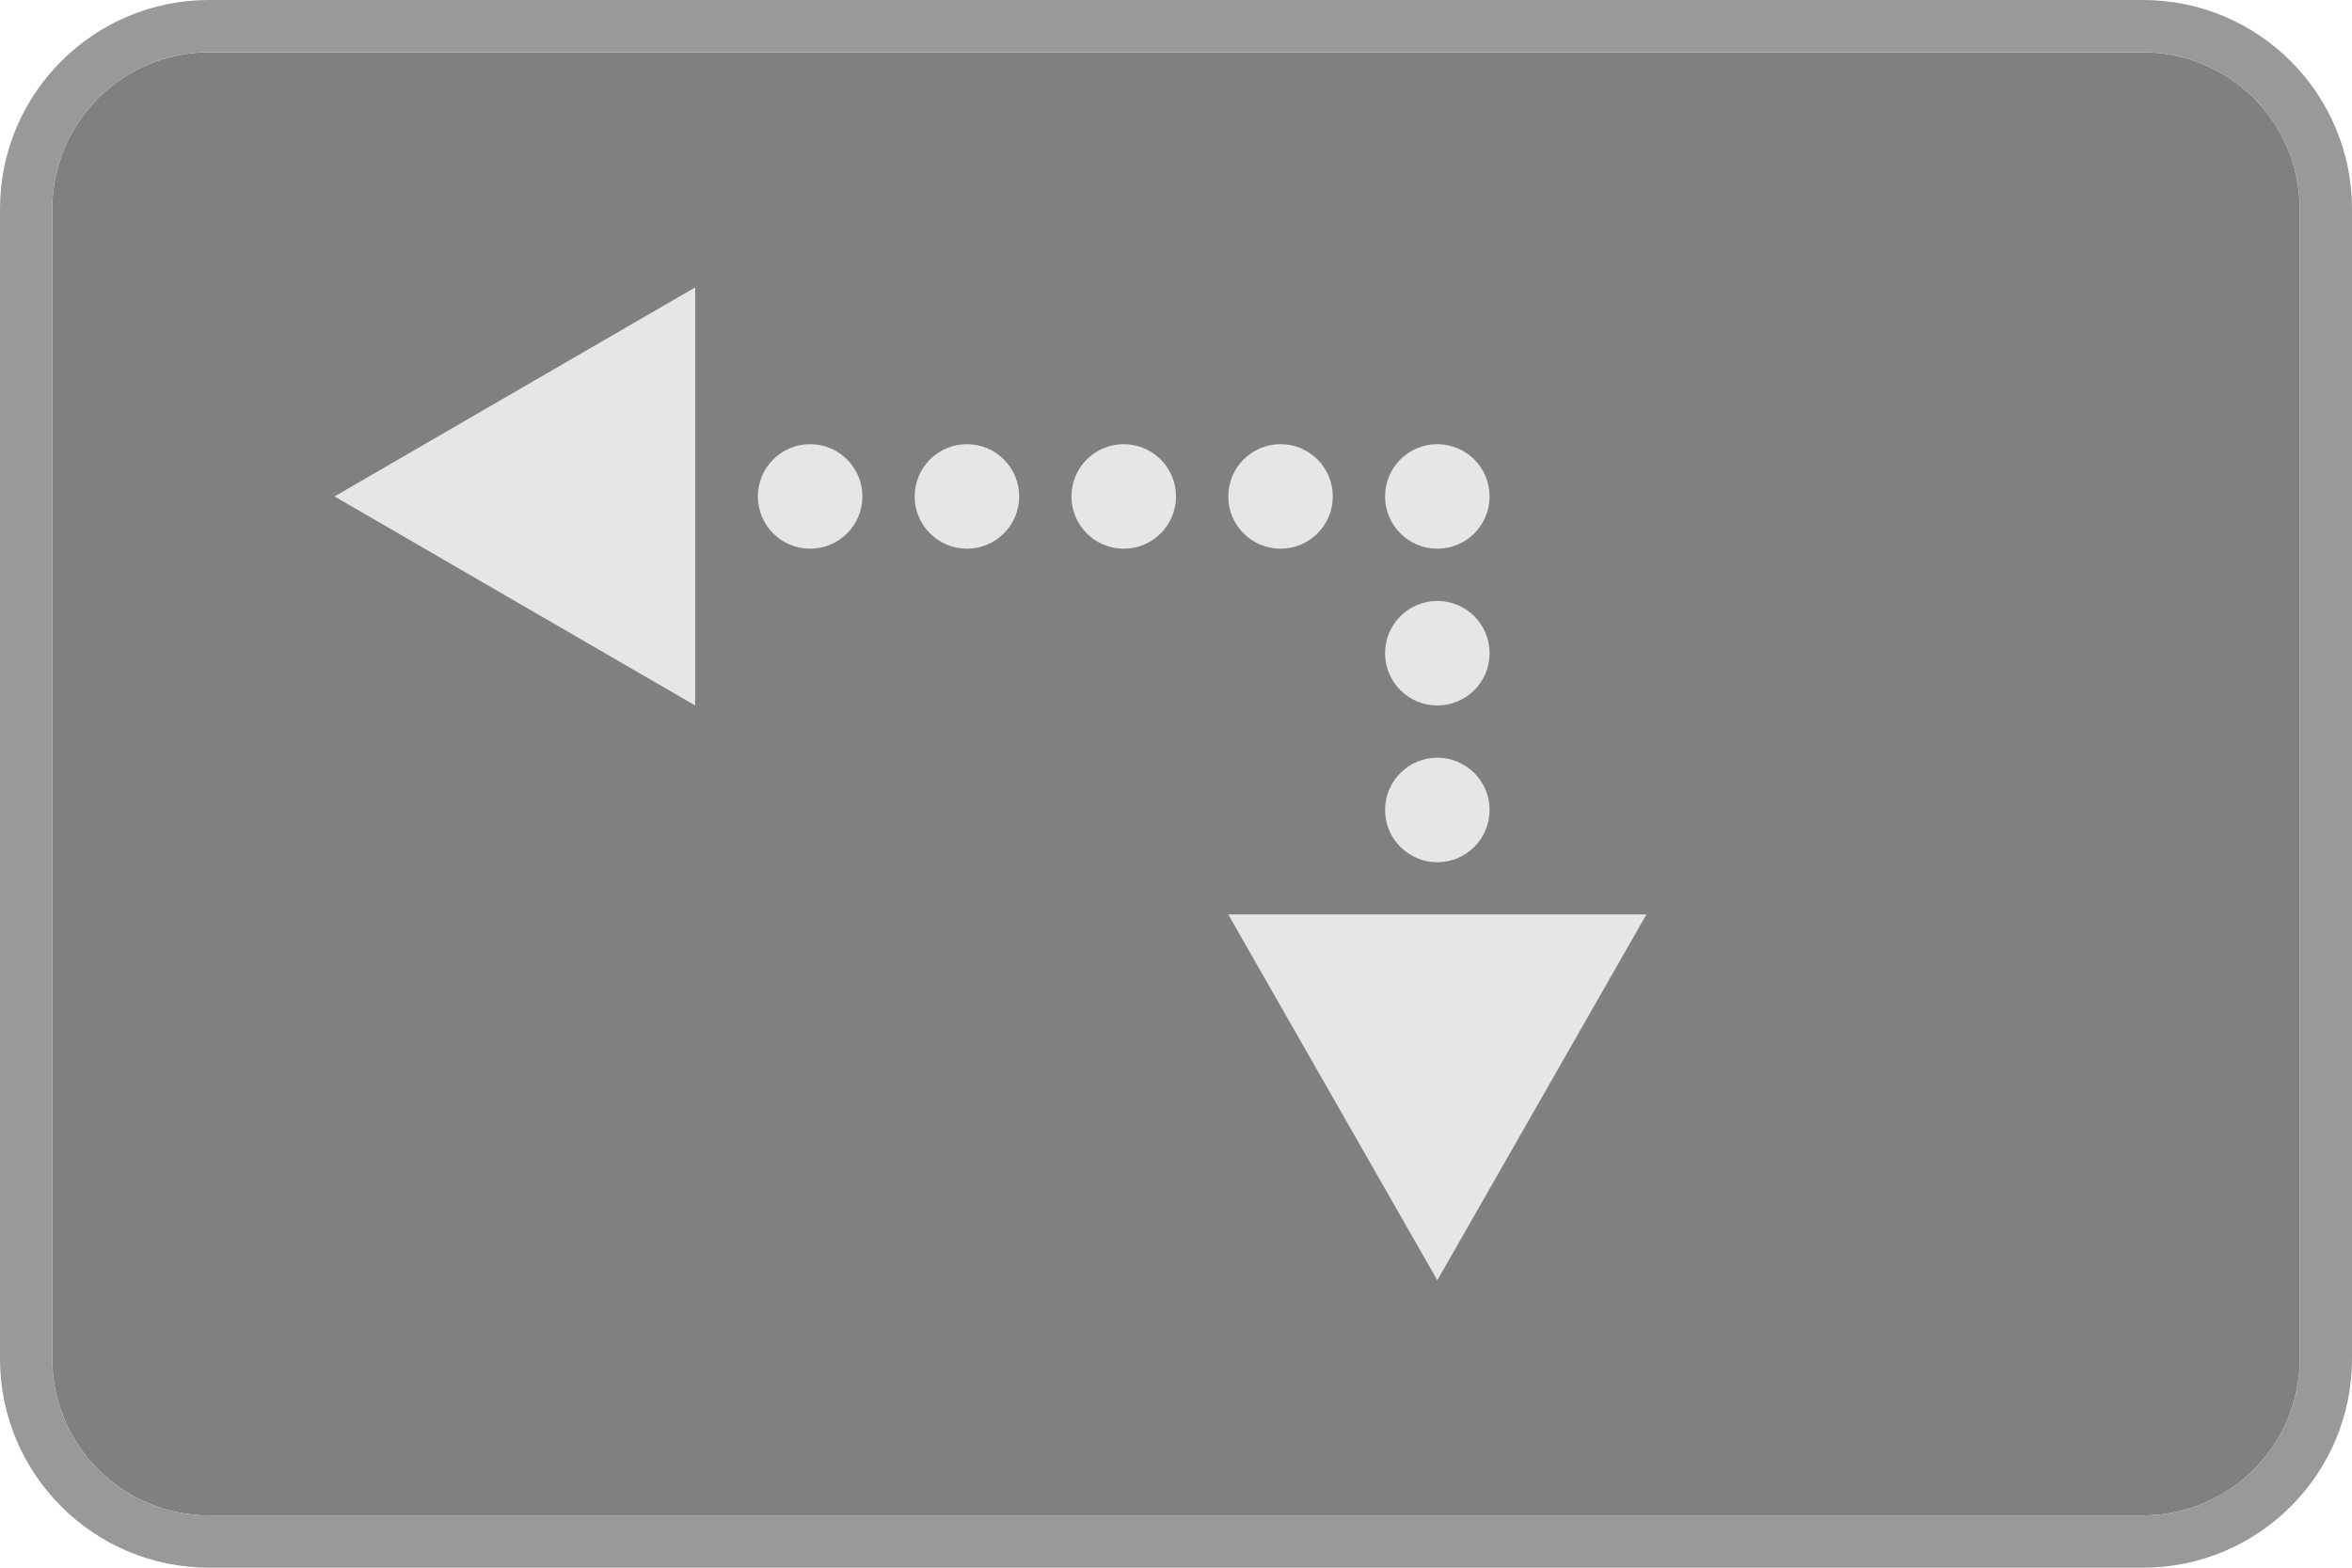
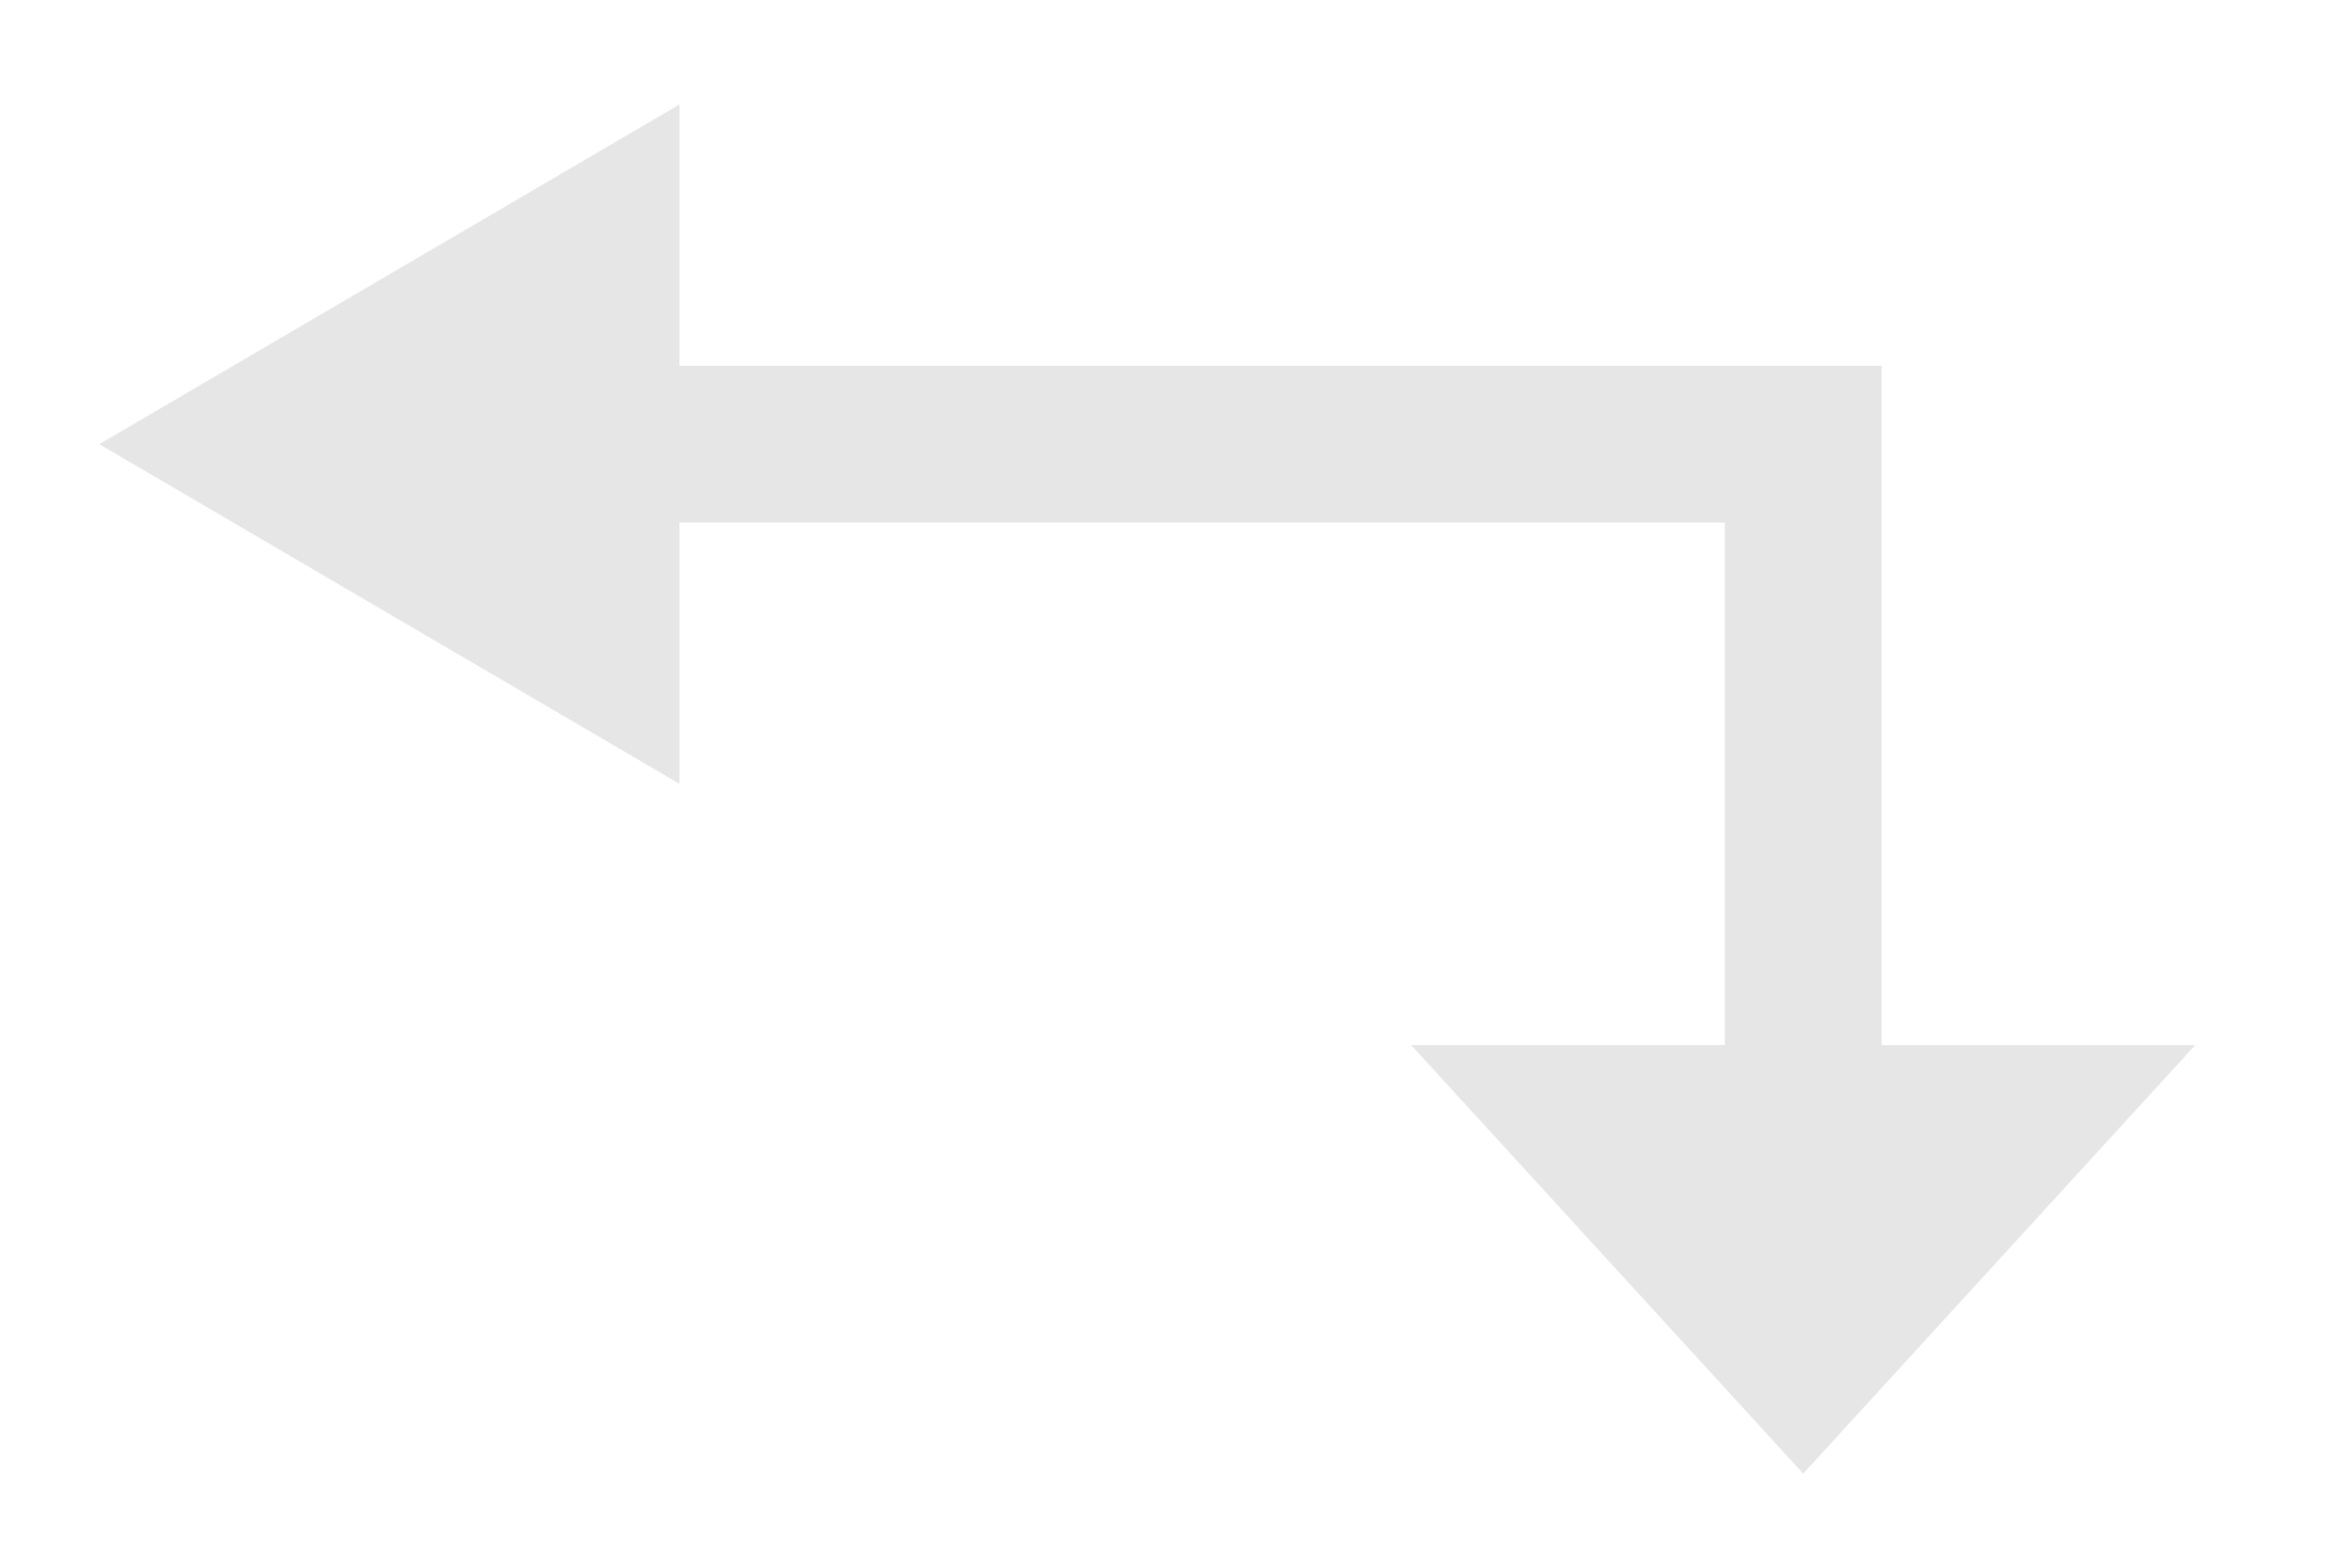
- <svg xmlns="http://www.w3.org/2000/svg" viewBox="0 0 45 30">
-   <defs>
-     <style>.a{fill:gray;}.b{fill:#999;}.c{fill:#e6e6e6;}</style>
-   </defs>
-   <rect class="a" x="1" y="1" width="43" height="28" rx="3" ry="3" />
-   <path class="b" d="M41,1a3,3,0,0,1,3,3V26a3,3,0,0,1-3,3H4a3,3,0,0,1-3-3V4A3,3,0,0,1,4,1H41m0-1H4A4,4,0,0,0,0,4V26a4,4,0,0,0,4,4H41a4,4,0,0,0,4-4V4a4,4,0,0,0-4-4h0Z" />
-   <circle class="c" cx="18.5" cy="9.5" r="1" />
-   <circle class="c" cx="15.5" cy="9.5" r="1" />
-   <circle class="c" cx="21.5" cy="9.5" r="1" />
-   <circle class="c" cx="24.5" cy="9.5" r="1" />
-   <circle class="c" cx="27.5" cy="9.5" r="1" />
-   <circle class="c" cx="27.5" cy="12.5" r="1" />
-   <circle class="c" cx="27.5" cy="15.5" r="1" />
-   <polygon class="c" points="27.5 24.5 31.5 17.5 23.5 17.5 27.5 24.5" />
-   <polygon class="c" points="6.4 9.5 13.3 13.5 13.3 5.5 6.4 9.5" />
+ <svg xmlns="http://www.w3.org/2000/svg" width="45" height="30" viewBox="0 0 45 30">
+   <polygon points="1.9 8.5 13 15 13 2 1.9 8.5" fill="#e6e6e6" />
+   <polygon points="34.5 28.2 42 20 27 20 34.5 28.2" fill="#e6e6e6" />
+   <polygon points="36 22 33 22 33 10 12 10 12 7 36 7 36 22" fill="#e6e6e6" />
</svg>
